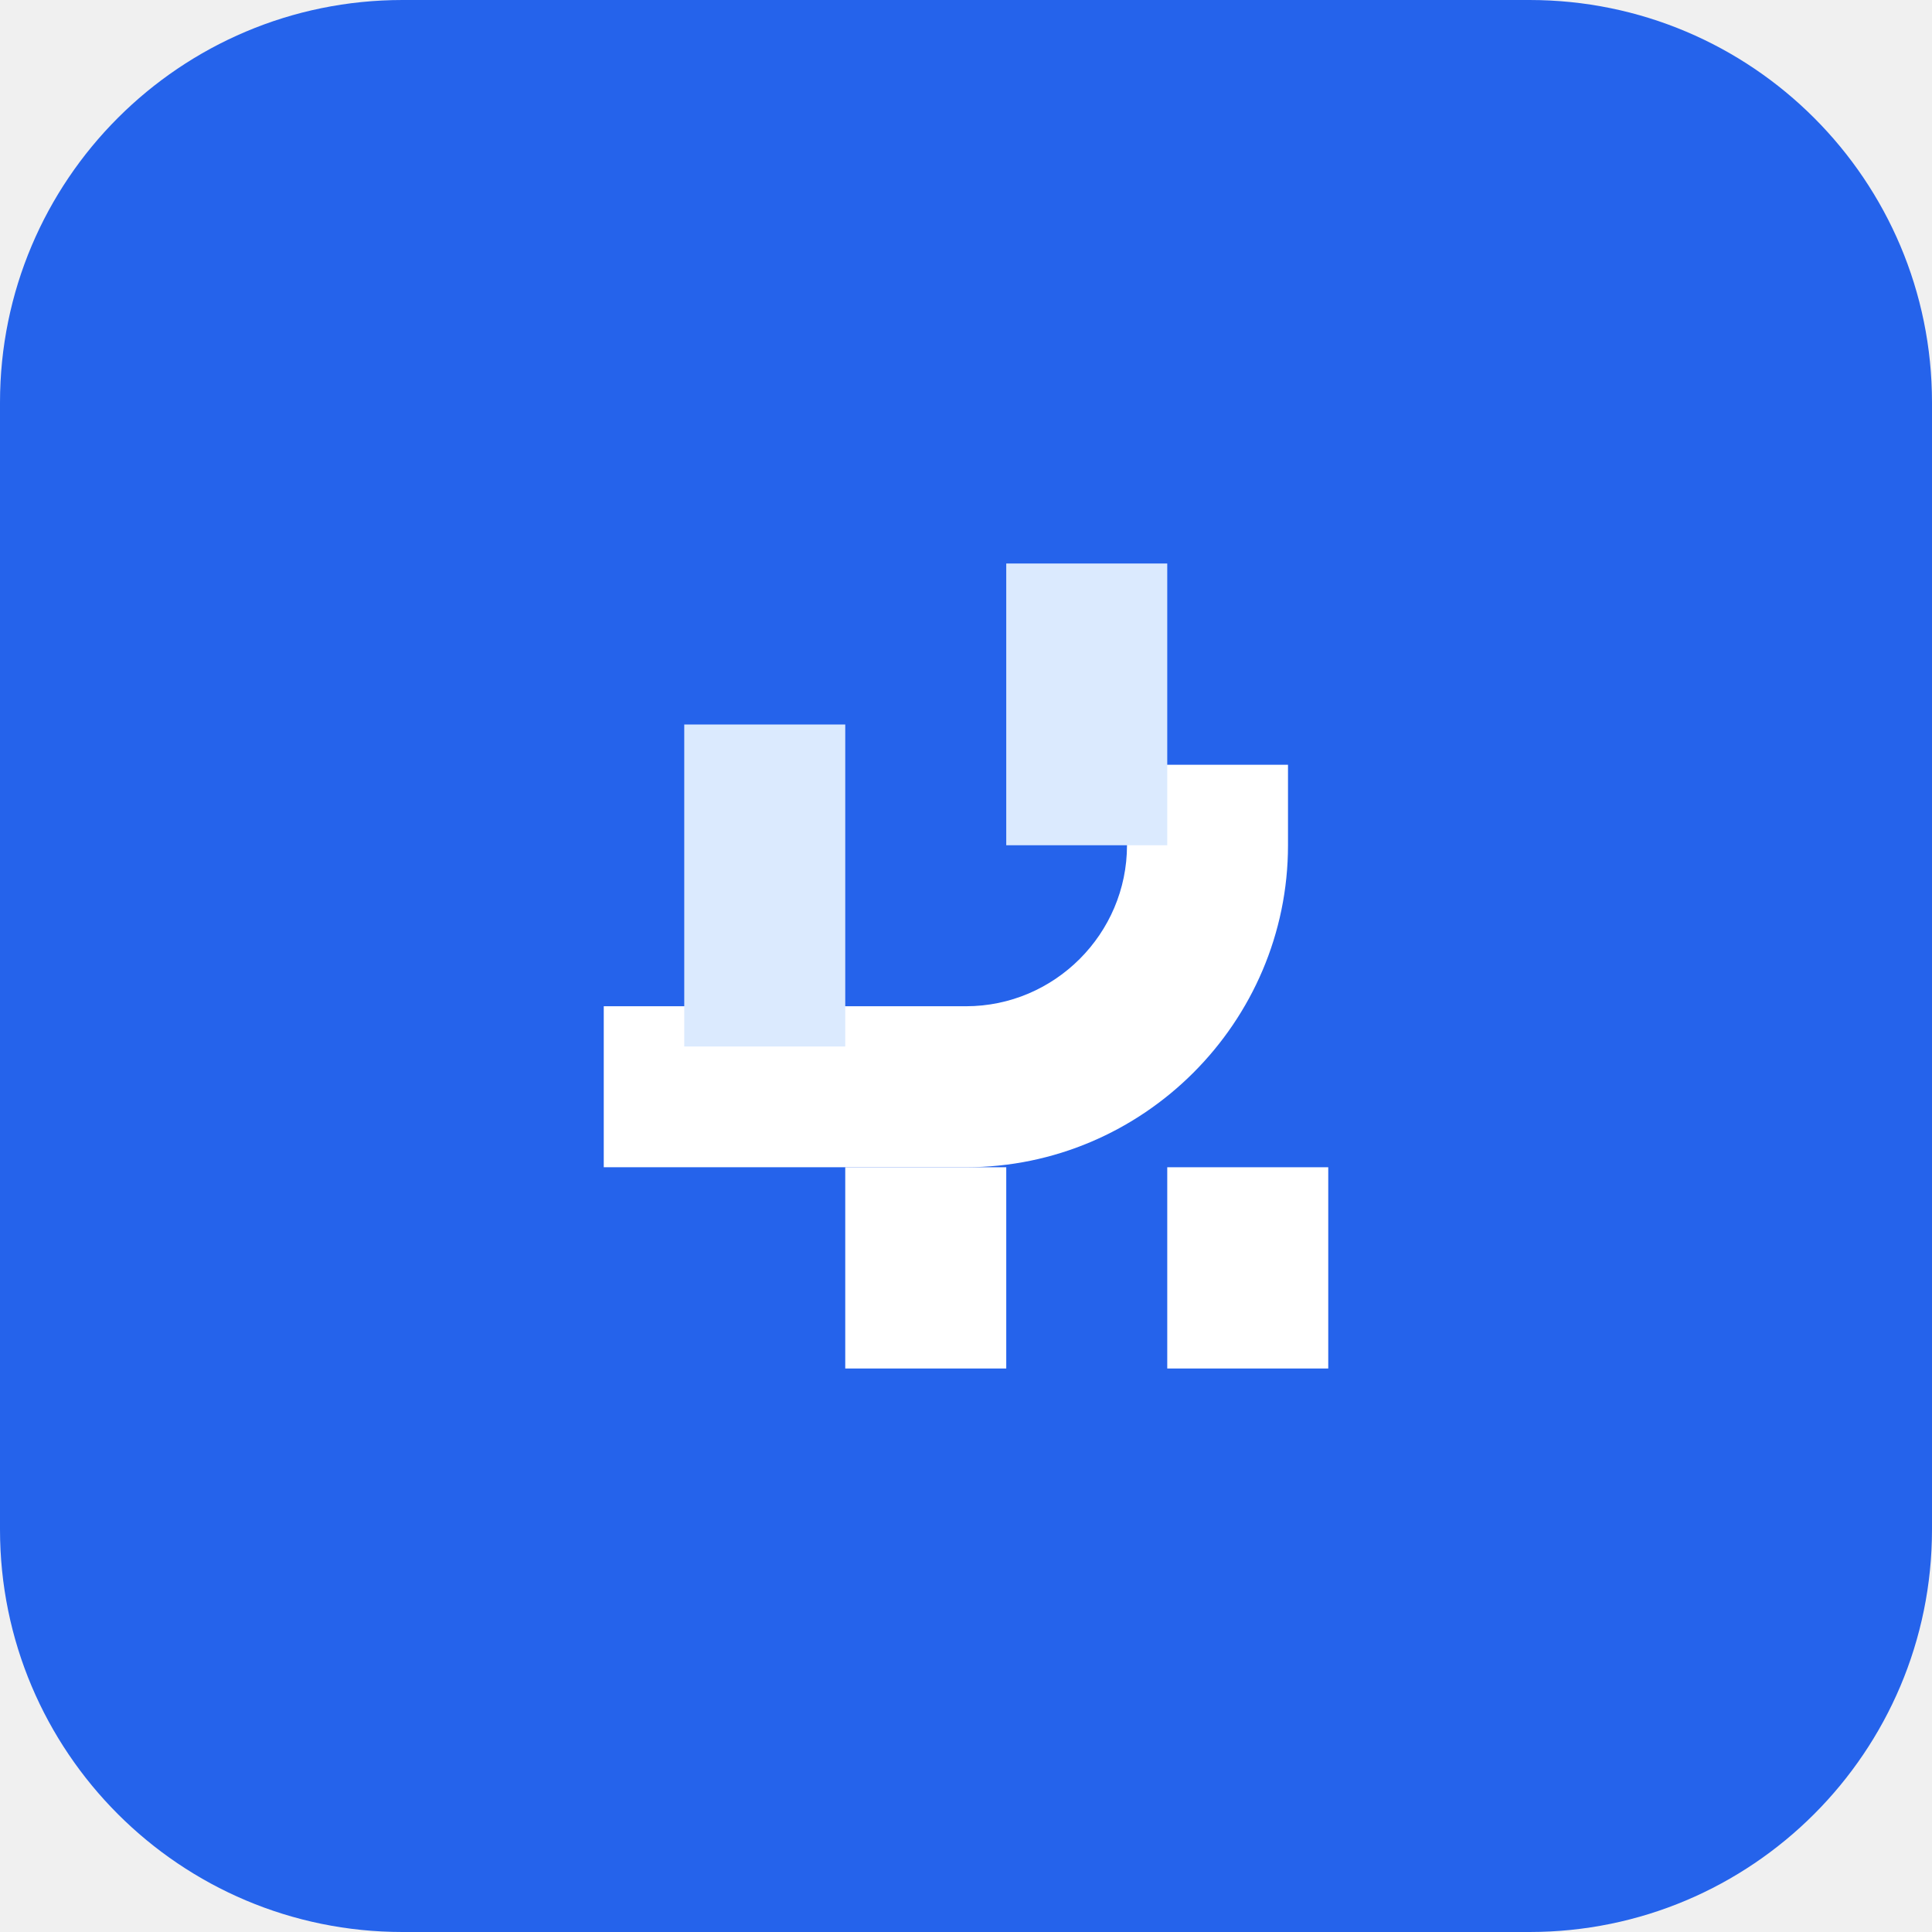
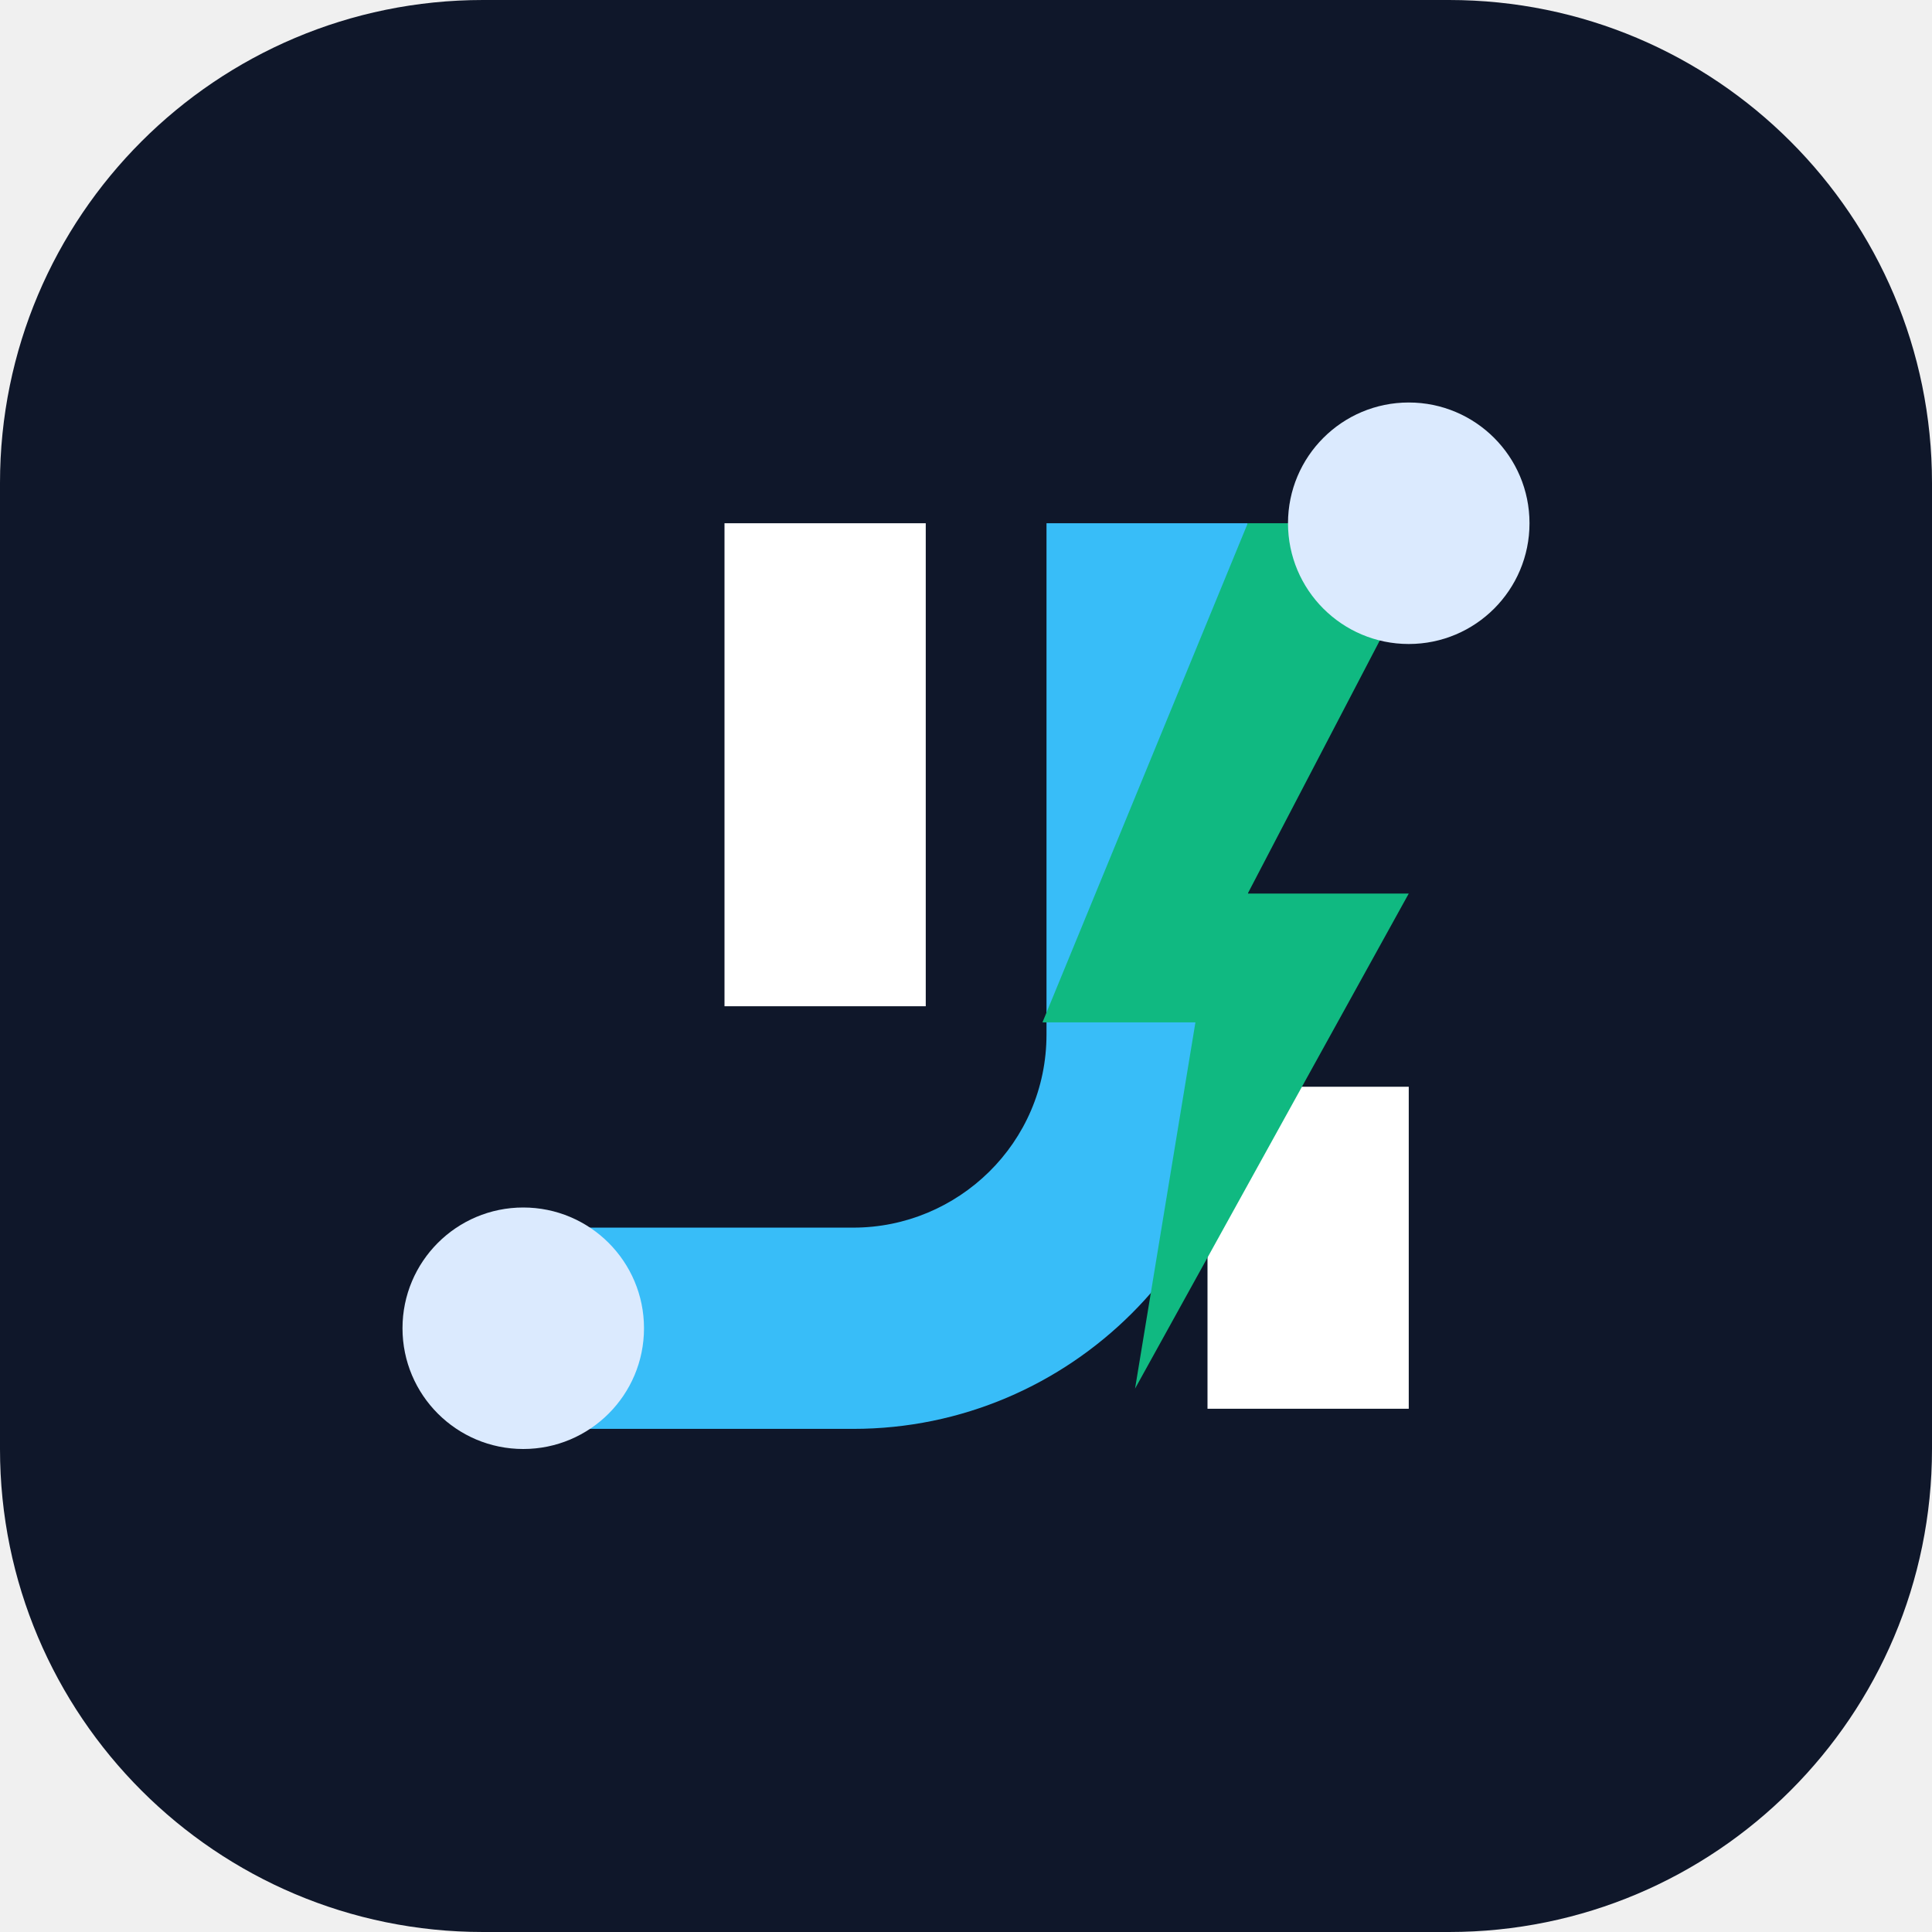
<svg xmlns="http://www.w3.org/2000/svg" viewBox="0 0 48 48" role="img" aria-labelledby="title">
-   <rect width="48" height="48" rx="10" fill="#2563EB" />
-   <path d="M15 29h9c4.4 0 8-3.6 8-8v-2h-4v2c0 2.2-1.8 4-4 4h-9v4Z" fill="#FFFFFF" />
-   <path d="M17 18h4v8h-4v-8Zm8-4h4v7h-4v-7Z" fill="#DBEAFE" />
-   <path d="M29 29h4v5h-4v-5Zm-8 0h4v5h-4v-5Z" fill="#FFFFFF" />
+   <rect width="48" height="48" rx="12" fill="#0F172A" />
+   <path d="M13 30.5h8.2c2.6 0 4.8-2.1 4.8-4.8V13h5v12.7c0 5.4-4.4 9.8-9.8 9.8H13v-5Z" fill="#38BDF8" />
+   <path d="M18 13h5v12h-5V13Zm12 22h5v-8h-5v8Z" fill="#FFFFFF" />
+   <path d="M31 13h4.8L31 22.2h4l-6.8 12.3 1.5-9.1h-3.8L31 13Z" fill="#10B981" />
+   <circle cx="35" cy="13" r="3" fill="#DBEAFE" />
+   <circle cx="13" cy="33" r="3" fill="#DBEAFE" />
</svg>
